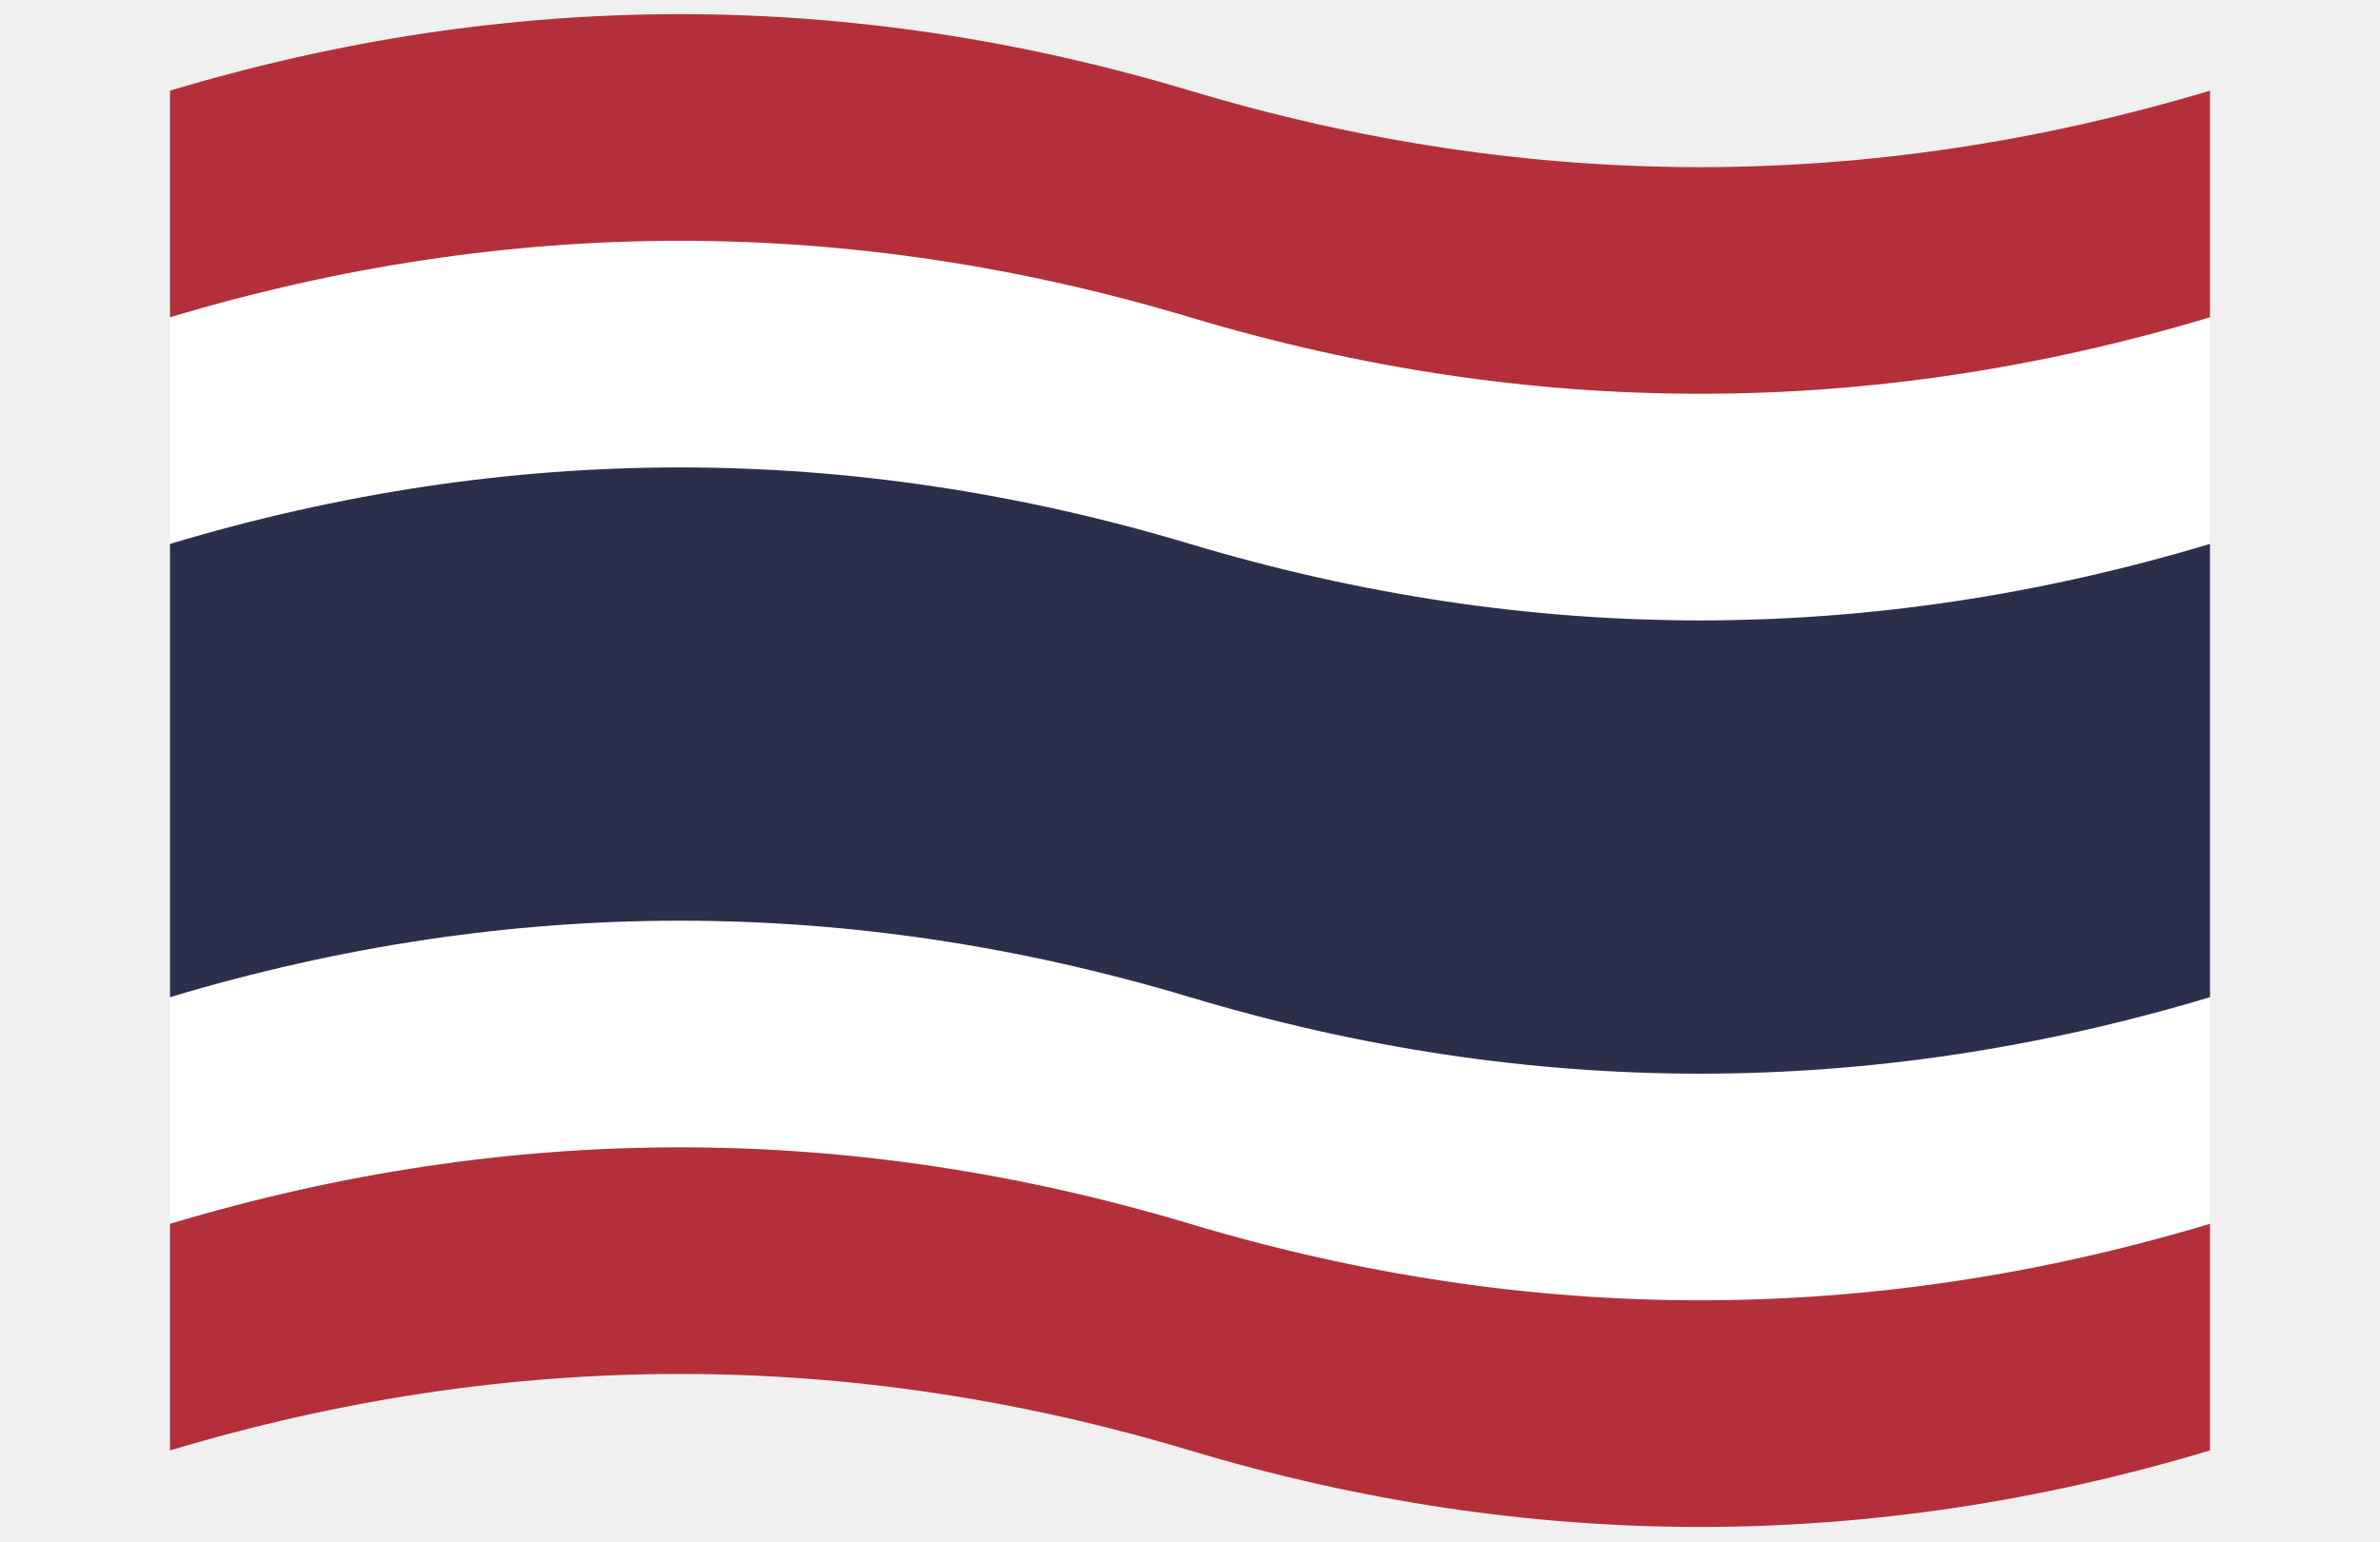
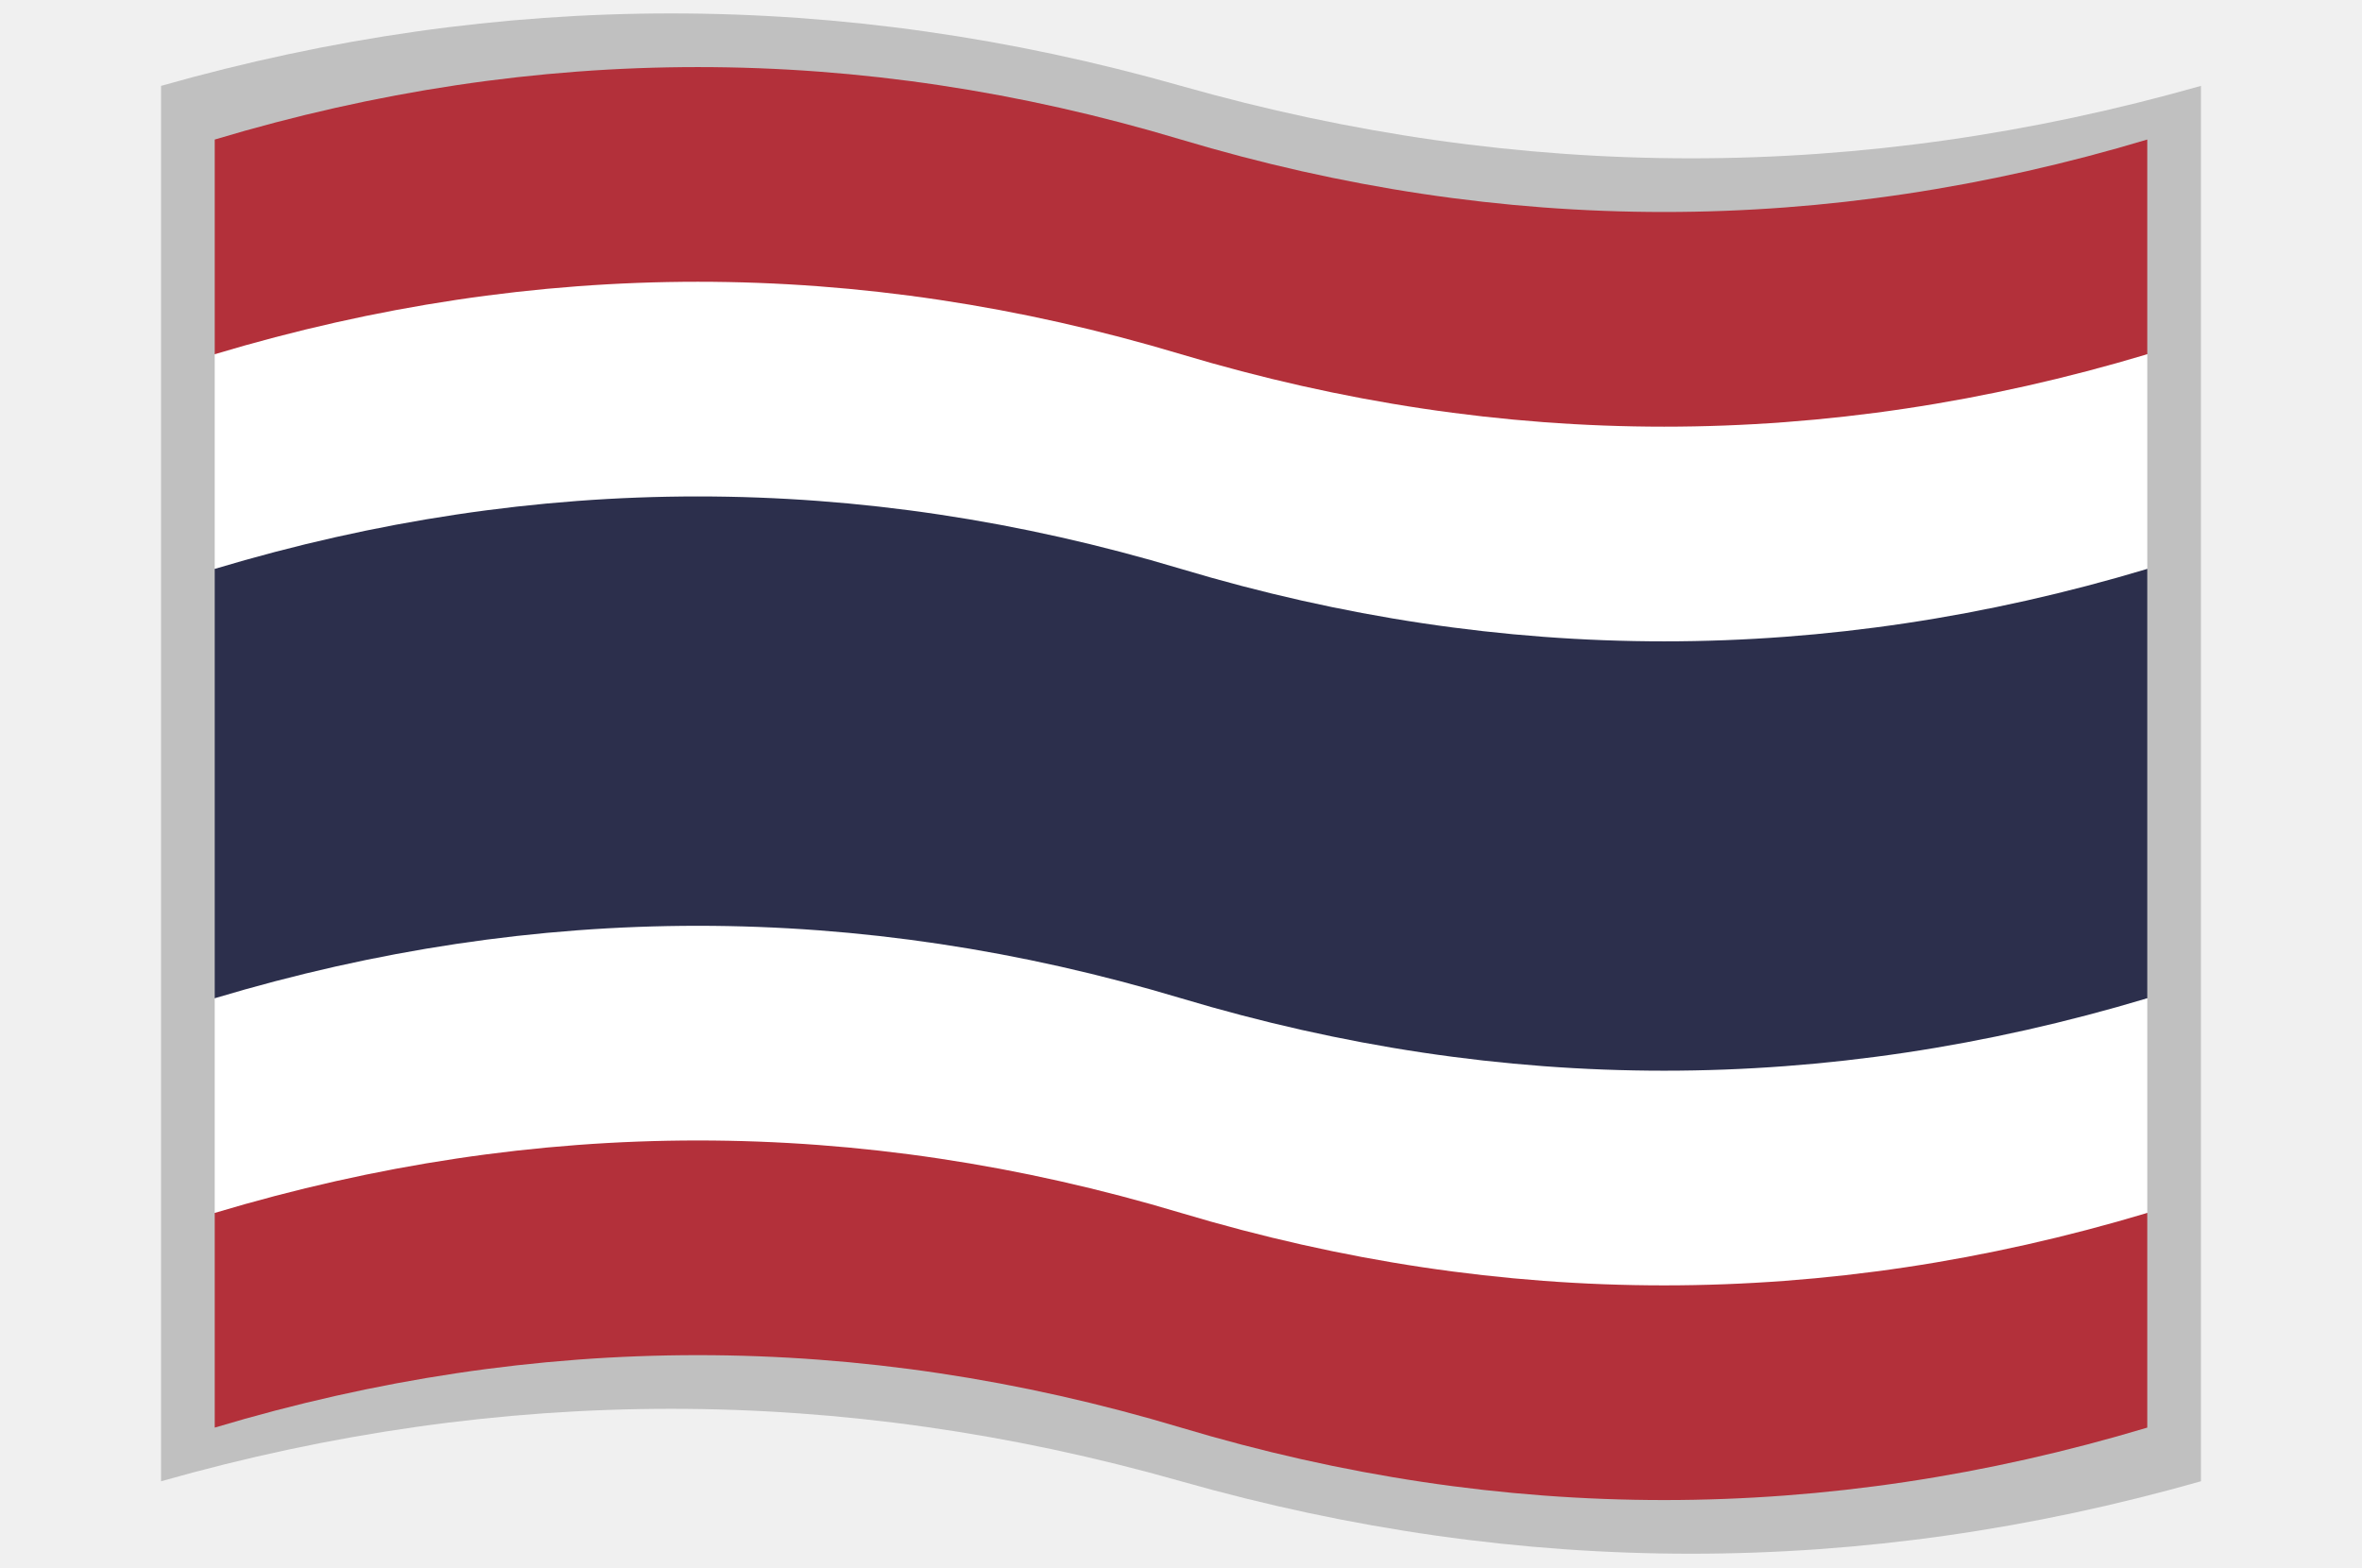
- <svg xmlns="http://www.w3.org/2000/svg" version="1.1" viewBox="0 0 420 272">
+ <svg xmlns="http://www.w3.org/2000/svg" version="1.1" viewBox="-10 -10 440 292">
+   <path fill="#c0c0c0" d="M20 6q95 -27 190 0t190 0v260q-95 27 -190 0t-190 0z" />
  <path fill="#b3303a" d="M30  16q90 -27 180 0t180 0v40l-90 40h-180l-90 -40z" />
  <path fill="#ffffff" d="M30  56q90 -27 180 0t180 0v40l-90 40h-180l-90 -40z" />
  <path fill="#2c2f4c" d="M30  96q90 -27 180 0t180 0v80l-90 40h-180l-90 -40z" />
  <path fill="#ffffff" d="M30 176q90 -27 180 0t180 0v40l-90 40l-270 -40z" />
  <path fill="#b3303a" d="M30 216q90 -27 180 0t180 0v40q-90 27 -180 0t-180 0z" />
</svg>
